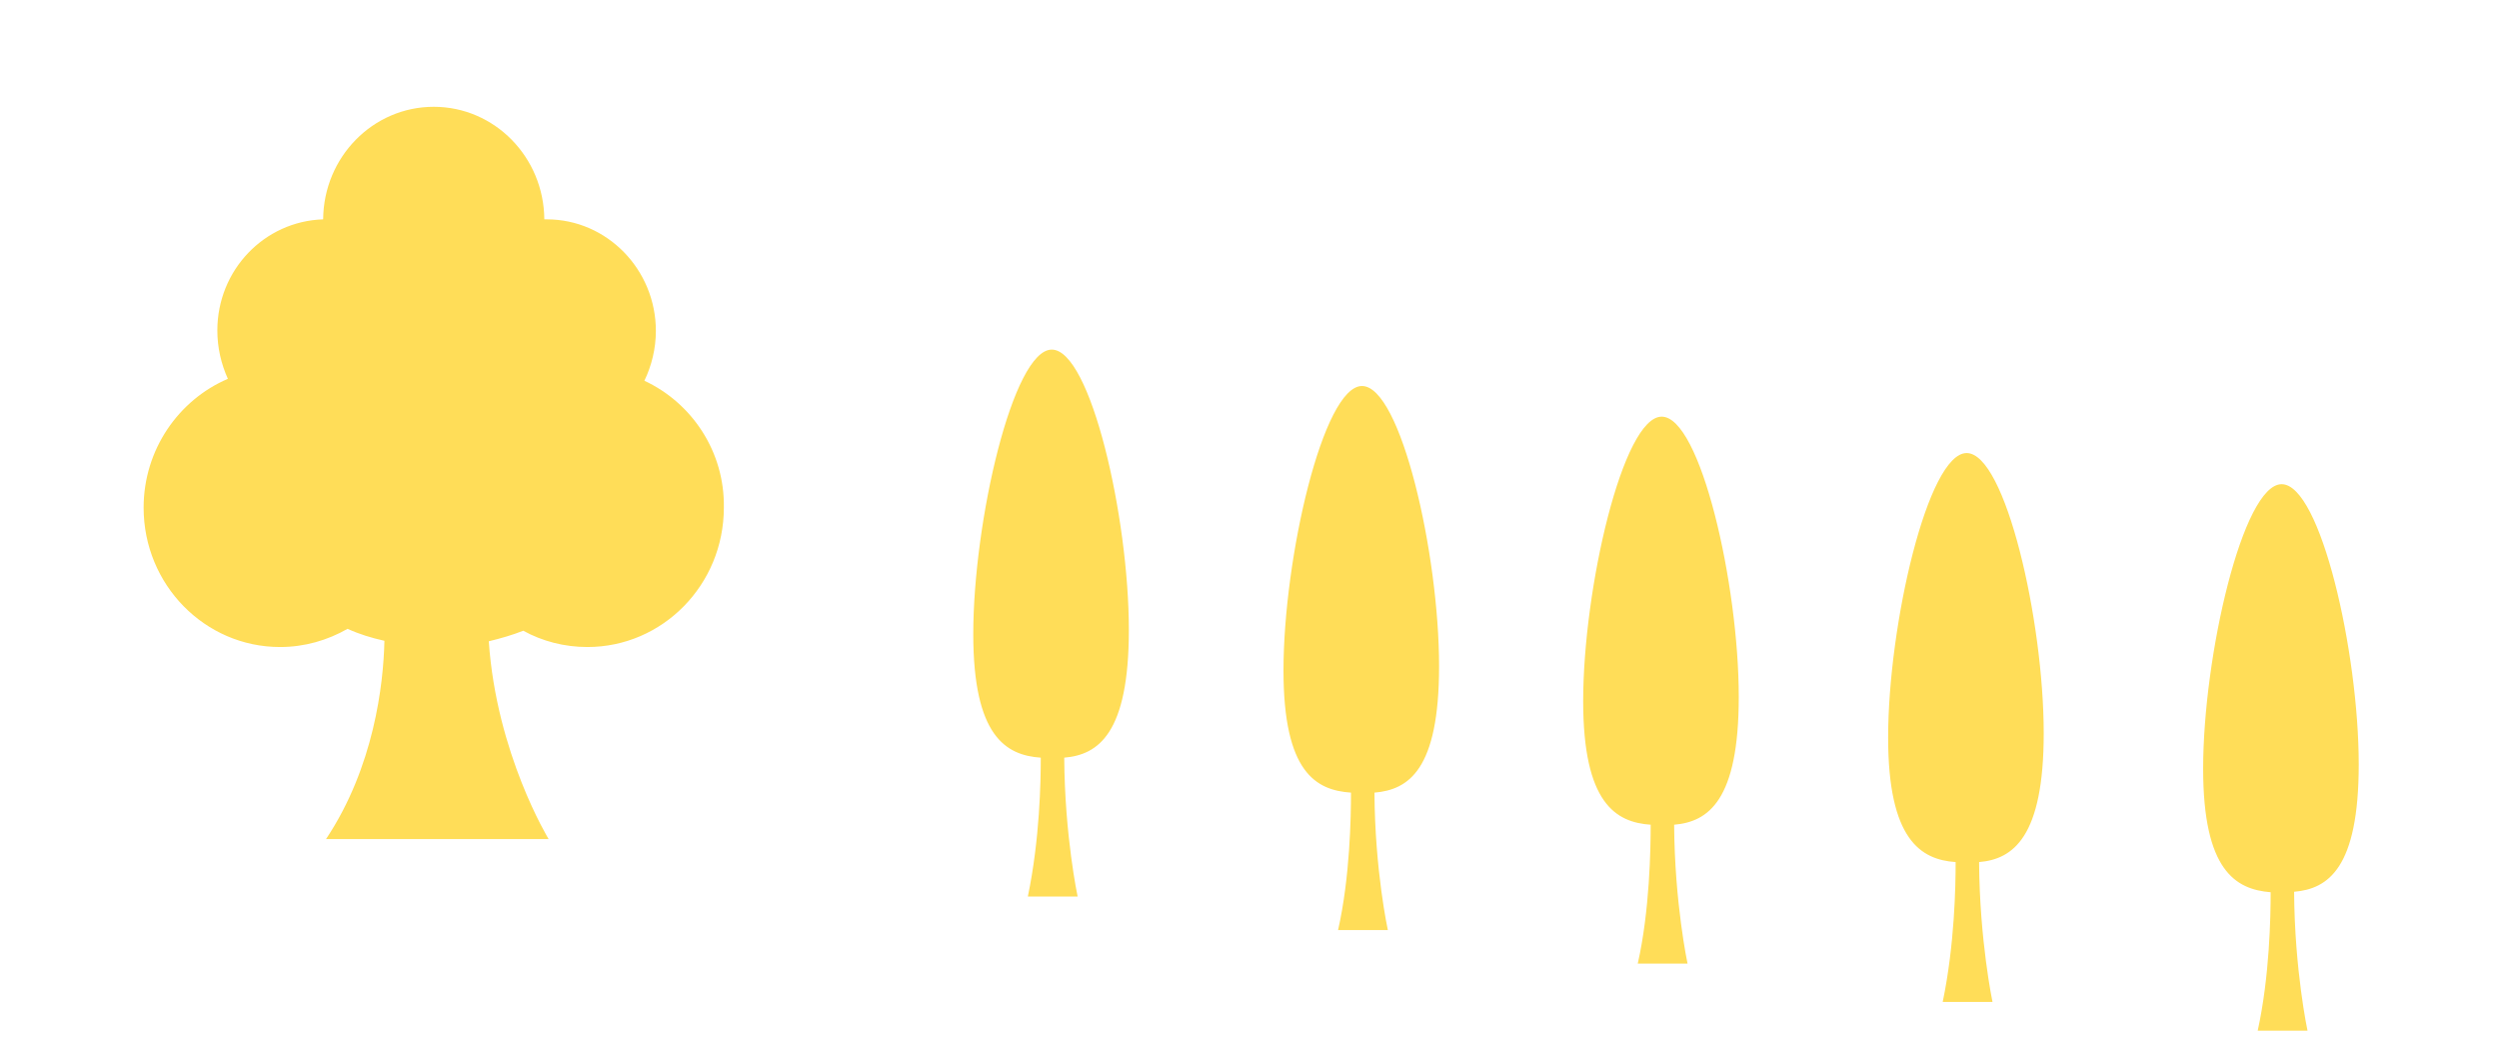
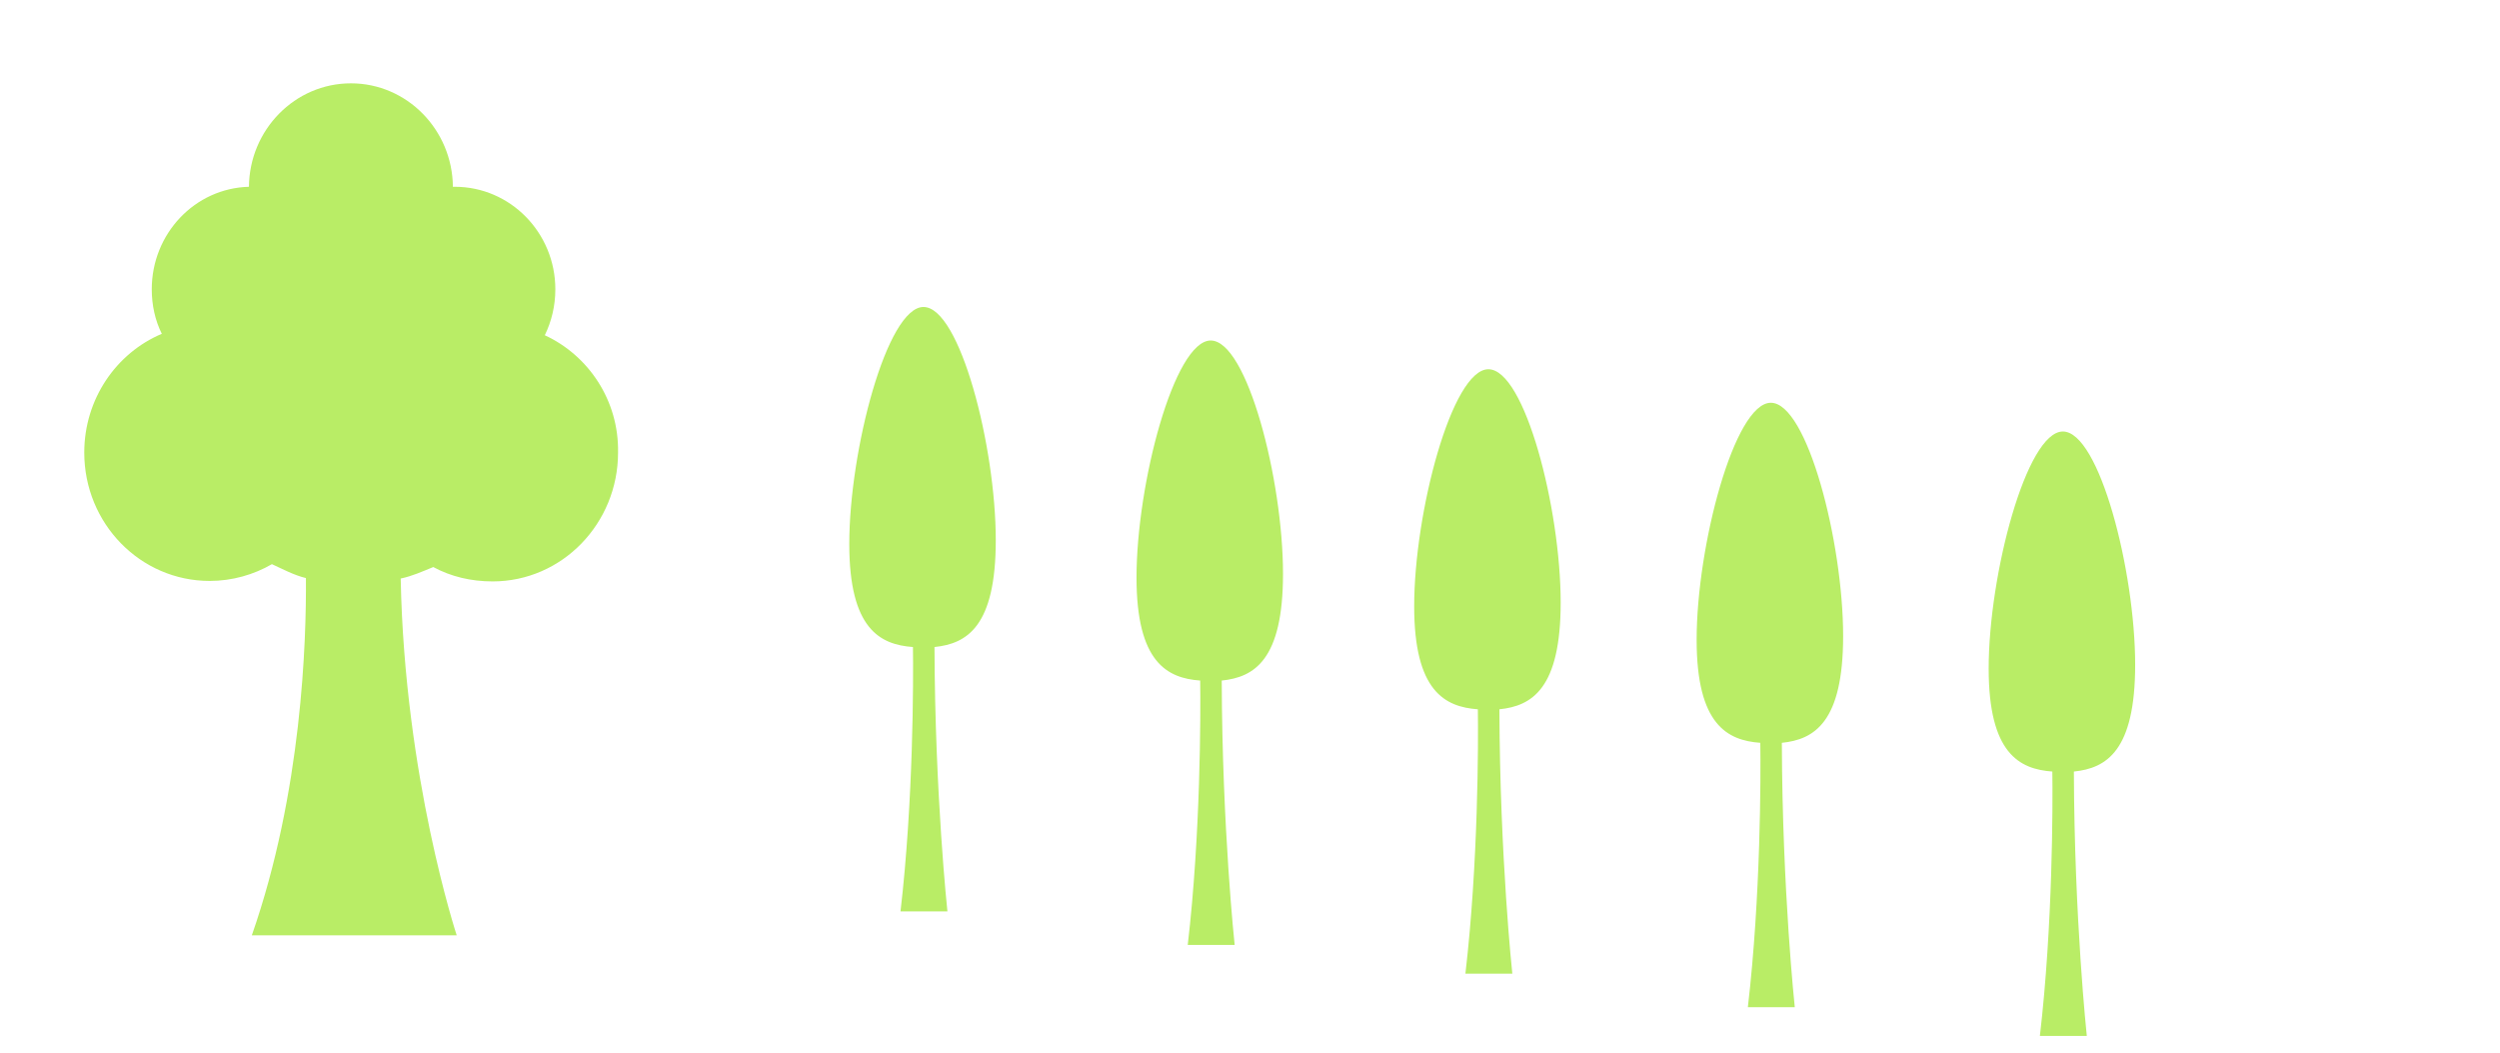
<svg xmlns="http://www.w3.org/2000/svg" version="1.1" x="0px" y="0px" width="522px" height="219.8px" viewBox="0 0 522 219.8" enable-background="new 0 0 522 219.8" xml:space="preserve">
  <g id="レイヤー_1">
</g>
  <g id="title">
</g>
-   <g id="mori">
-     <path fill="#FFDD58" d="M134.6,79.5c1.5-3.1,2.4-6.7,2.4-10.4c0-12.8-10.2-23.3-22.8-23.3c-0.2,0-0.3,0-0.5,0   c-0.1-13-10.4-23.5-23.1-23.5c-12.7,0-23,10.5-23.1,23.5c-12.3,0.4-22.1,10.6-22.1,23.2c0,3.6,0.8,7,2.2,10.1   c-10.3,4.4-17.6,14.8-17.6,26.9c0,16.1,12.8,29.1,28.5,29.1c5.1,0,9.9-1.4,14.1-3.8c2.4,1.1,5,1.9,7.7,2.5   c-0.2,9.1-2.2,26.4-12.2,41.4h46.5c0,0-10.9-17.8-12.5-41.3c2.5-0.6,4.9-1.3,7.2-2.2c4,2.2,8.6,3.4,13.4,3.4   c15.7,0,28.5-13,28.5-29.1C151.4,94.3,144.5,84.1,134.6,79.5z" />
-     <path fill="#FFDD58" d="M235.8,131.5c0-23.5-8-58.5-16.1-58.5s-16.4,35.9-16.4,59.4c0,21.3,6.8,25.3,14.1,25.8c0,5-0.2,17-2.7,29   h10.4c0,0-2.7-12.6-2.8-29C229.4,157.6,235.8,153.2,235.8,131.5z" />
-     <path fill="#FFDD58" d="M300.6,139.1c0-23.5-8-58.5-16.1-58.5s-16.4,35.9-16.4,59.4c0,21.3,6.8,25,14.1,25.5c0,5-0.2,17.7-2.7,28.7   h10.4c0,0-2.7-12.3-2.8-28.7C294.2,164.9,300.6,160.8,300.6,139.1z" />
-     <path fill="#FFDD58" d="M363.2,145.5c0-23.5-8-58.5-16.1-58.5c-8.1,0-16.4,35.9-16.4,59.4c0,21.3,6.8,25.3,14.1,25.8   c0,5-0.2,18-2.7,29h10.4c0,0-2.7-12.6-2.8-29C356.8,171.6,363.2,167.2,363.2,145.5z" />
-     <path fill="#FFDD58" d="M426.9,153.1c0-23.5-8-58.5-16.1-58.5c-8.1,0-16.4,35.9-16.4,59.4c0,21.3,6.8,25.5,14.1,26   c0,5-0.2,17.2-2.7,29.2h10.4c0,0-2.7-12.8-2.8-29.2C420.5,179.4,426.9,174.8,426.9,153.1z" />
-     <path fill="#FFDD58" d="M492.7,159.6c0-23.5-8-58.5-16.1-58.5s-16.4,35.9-16.4,59.4c0,21.3,6.8,25.2,14.1,25.8   c0,5-0.2,17.5-2.7,28.9H482c0,0-2.7-12.6-2.8-29C486.3,185.6,492.7,181.3,492.7,159.6z" />
+   <g id="mori" display="none">
+     <path display="inline" fill="#b9ed66" d="M113.9,70.5c1.4-2.9,2.2-6.2,2.2-9.7c0-11.9-9.4-21.5-21.1-21.5c-0.1,0-0.3,0-0.4,0   c-0.1-12-9.6-21.7-21.4-21.7c-11.8,0-21.3,9.7-21.4,21.7c-11.4,0.3-20.5,9.8-20.5,21.5c0,3.3,0.7,6.5,2.1,9.3   c-9.6,4-16.3,13.7-16.3,24.9c0,14.9,11.8,27,26.4,27c4.8,0,9.2-1.3,13.1-3.5c2.3,1,4.6,1.8,7.1,2.4c-0.2,8.4-2,24-11.3,38.3h43.1   c0,0-10.1-16.5-11.6-38.2c2.3-0.5,4.6-1.2,6.7-2.1c3.7,2,7.9,3.2,12.5,3.2c14.6,0,26.4-12.1,26.4-27   C129.5,84.2,123.1,74.7,113.9,70.5z" />
+     <path display="inline" fill="#b9ed66" d="M207.7,118.7c0-21.8-7.4-54.2-14.9-54.2c-7.5,0-15.2,33.2-15.2,55   c0,19.7,6.3,23.4,13.1,23.9c0,4.6-0.2,16.2-2.5,26.8h9.6c0,0-2.5-11.6-2.6-26.8C201.7,142.8,207.7,138.8,207.7,118.7z" />
+     <path display="inline" fill="#b9ed66" d="M267.7,125.7c0-21.8-7.4-54.2-14.9-54.2c-7.5,0-15.2,33.2-15.2,55   c0,19.7,6.3,23.4,13.1,23.9c0,4.6-0.2,16.2-2.5,26.8h9.6c0,0-2.5-11.6-2.6-26.8C261.7,149.8,267.7,145.8,267.7,125.7z" />
+     <path display="inline" fill="#b9ed66" d="M325.7,131.7c0-21.8-7.4-54.2-14.9-54.2c-7.5,0-15.2,33.2-15.2,55   c0,19.7,6.3,23.4,13.1,23.9c0,4.6-0.2,16.2-2.5,26.8h9.6c0,0-2.5-11.6-2.6-26.8C319.7,155.8,325.7,151.8,325.7,131.7z" />
+     <path display="inline" fill="#b9ed66" d="M384.7,138.7c0-21.8-7.4-54.2-14.9-54.2c-7.5,0-15.2,33.2-15.2,55   c0,19.7,6.3,23.4,13.1,23.9c0,4.6-0.2,16.2-2.5,26.8h9.6c0,0-2.5-11.6-2.6-26.8C378.7,162.8,384.7,158.8,384.7,138.7z" />
+     <path display="inline" fill="#b9ed66" d="M445.7,144.7c0-21.8-7.4-54.2-14.9-54.2c-7.5,0-15.2,33.2-15.2,55   c0,19.7,6.3,23.4,13.1,23.9c0,4.6-0.2,16.2-2.5,26.8h9.6c0,0-2.5-11.6-2.6-26.8C439.7,168.8,445.7,164.8,445.7,144.7z" />
+     <path display="inline" fill="#b9ed66" d="M189,297.8c0-19.6-7.5-48.7-15.1-48.7s-15.5,29.9-15.5,49.5c0,17.7,6.4,21,13.3,21.5   c0.1,6.8,0.1,32.1-2.6,55.2h9.8c0,0-2.6-24.2-2.7-55.2C183,319.4,189,315.8,189,297.8z" />
  </g>
-   <g id="base">
+   <g id="mori2">
+     <path fill="#b9ed66" d="M208,112.8c0-19.6-7.5-48.7-15.1-48.7c-7.6,0-15.5,29.9-15.5,49.5c0,17.7,6.4,21,13.3,21.5   c0.1,6.8,0.1,32.1-2.6,55.2h9.8c0,0-2.6-24.2-2.7-55.2C202,134.4,208,130.8,208,112.8z" />
+     <path fill="#b9ed66" d="M268,119.8c0-19.6-7.5-48.7-15.1-48.7c-7.6,0-15.5,29.9-15.5,49.5c0,17.7,6.4,21,13.3,21.5   c0.1,6.8,0.1,32.1-2.6,55.2h9.8c0,0-2.6-24.2-2.7-55.2C262,141.4,268,137.8,268,119.8z" />
+     <path fill="#b9ed66" d="M326,125.8c0-19.6-7.5-48.7-15.1-48.7c-7.6,0-15.5,29.9-15.5,49.5c0,17.7,6.4,21,13.3,21.5   c0.1,6.8,0.1,32.1-2.6,55.2h9.8c0,0-2.6-24.2-2.7-55.2C320,147.4,326,143.8,326,125.8z" />
+     <path fill="#b9ed66" d="M113.8,70c1.4-2.9,2.2-6.1,2.2-9.6c0-11.8-9.4-21.4-21-21.4c-0.1,0-0.3,0-0.4,0   c-0.1-11.9-9.6-21.6-21.3-21.6c-11.7,0-21.2,9.7-21.3,21.6c-11.3,0.3-20.3,9.8-20.3,21.4c0,3.3,0.7,6.5,2.1,9.3   c-9.5,4-16.2,13.6-16.2,24.8c0,14.8,11.7,26.8,26.2,26.8c4.7,0,9.2-1.3,13-3.5c2.2,1,4.6,2.3,7.1,2.9c0.1,13-0.8,44.6-11.3,74.6   h42.8c0,0-10.9-33-11.7-74.5c2.4-0.5,4.6-1.5,6.8-2.4c3.7,2,7.9,3,12.4,3c14.5,0,26.2-12.1,26.2-26.9   C129.3,83.6,122.9,74.2,113.8,70z" />
+     <path fill="#b9ed66" d="M385,132.8c0-19.6-7.5-48.7-15.1-48.7c-7.6,0-15.5,29.9-15.5,49.5c0,17.7,6.4,21,13.3,21.5   c0.1,6.8,0.1,32.1-2.6,55.2h9.8c0,0-2.6-24.2-2.7-55.2C379,154.4,385,150.8,385,132.8z" />
+     <path fill="#b9ed66" d="M446,138.8c0-19.6-7.5-48.7-15.1-48.7c-7.6,0-15.5,29.9-15.5,49.5c0,17.7,6.4,21,13.3,21.5   c0.1,6.8,0.1,32.1-2.6,55.2h9.8c0,0-2.6-24.2-2.7-55.2C440,160.4,446,156.8,446,138.8z" />
+   </g>
+   <g id="base" display="none">
</g>
</svg>
